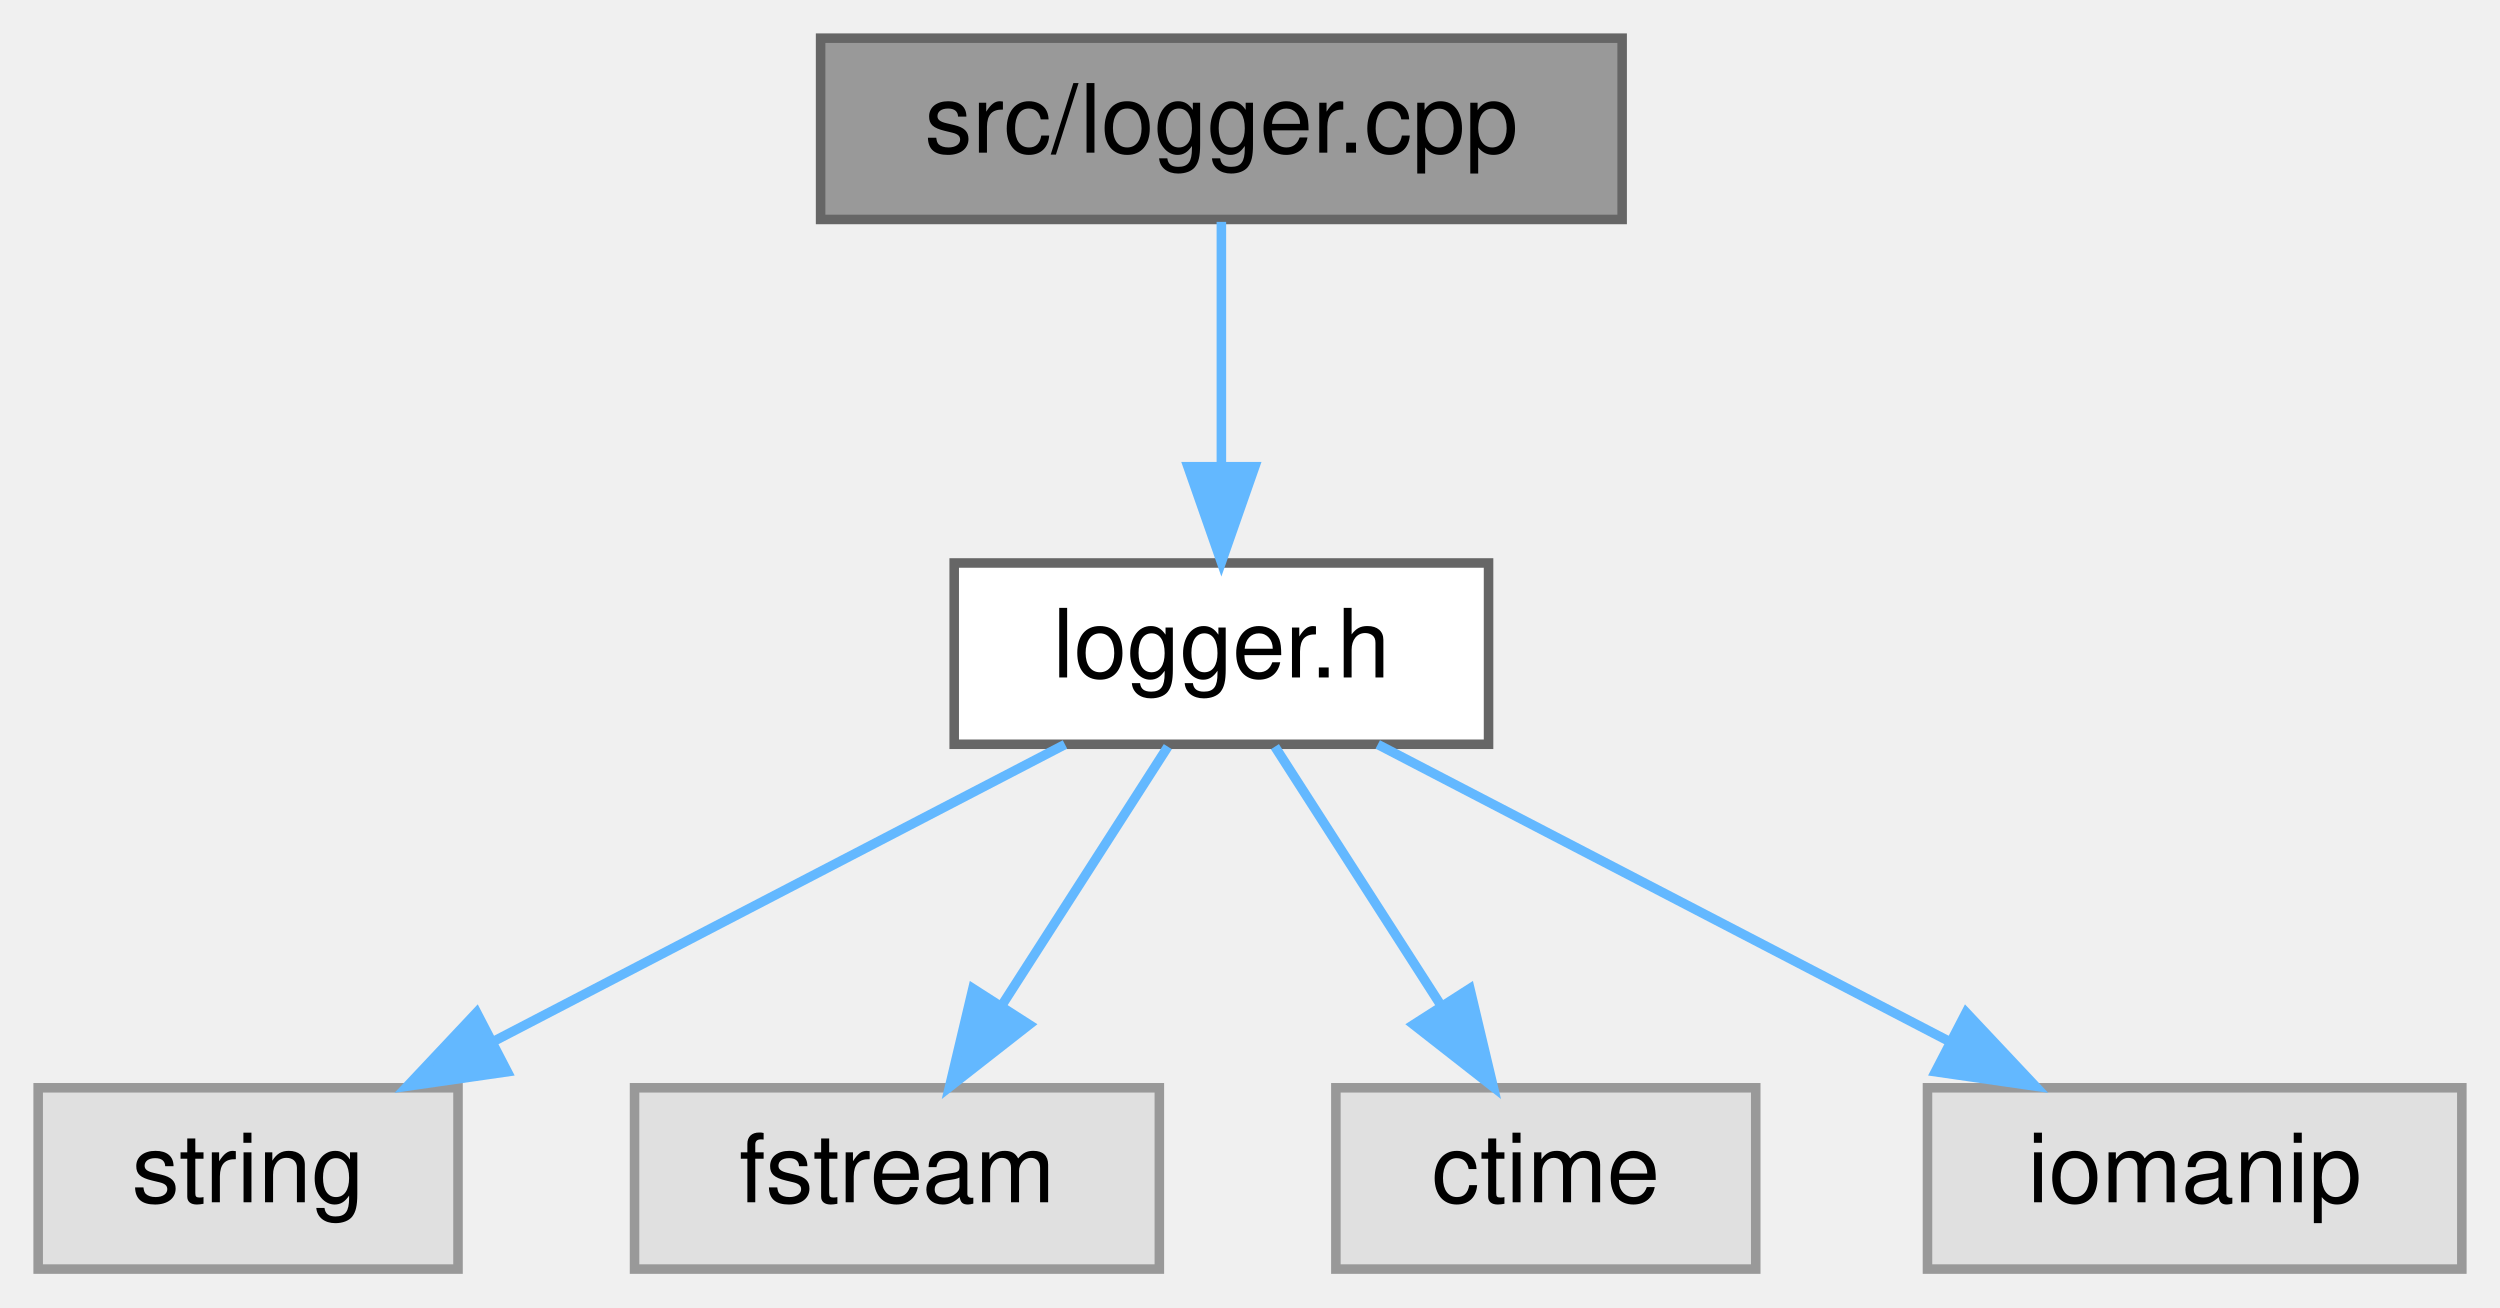
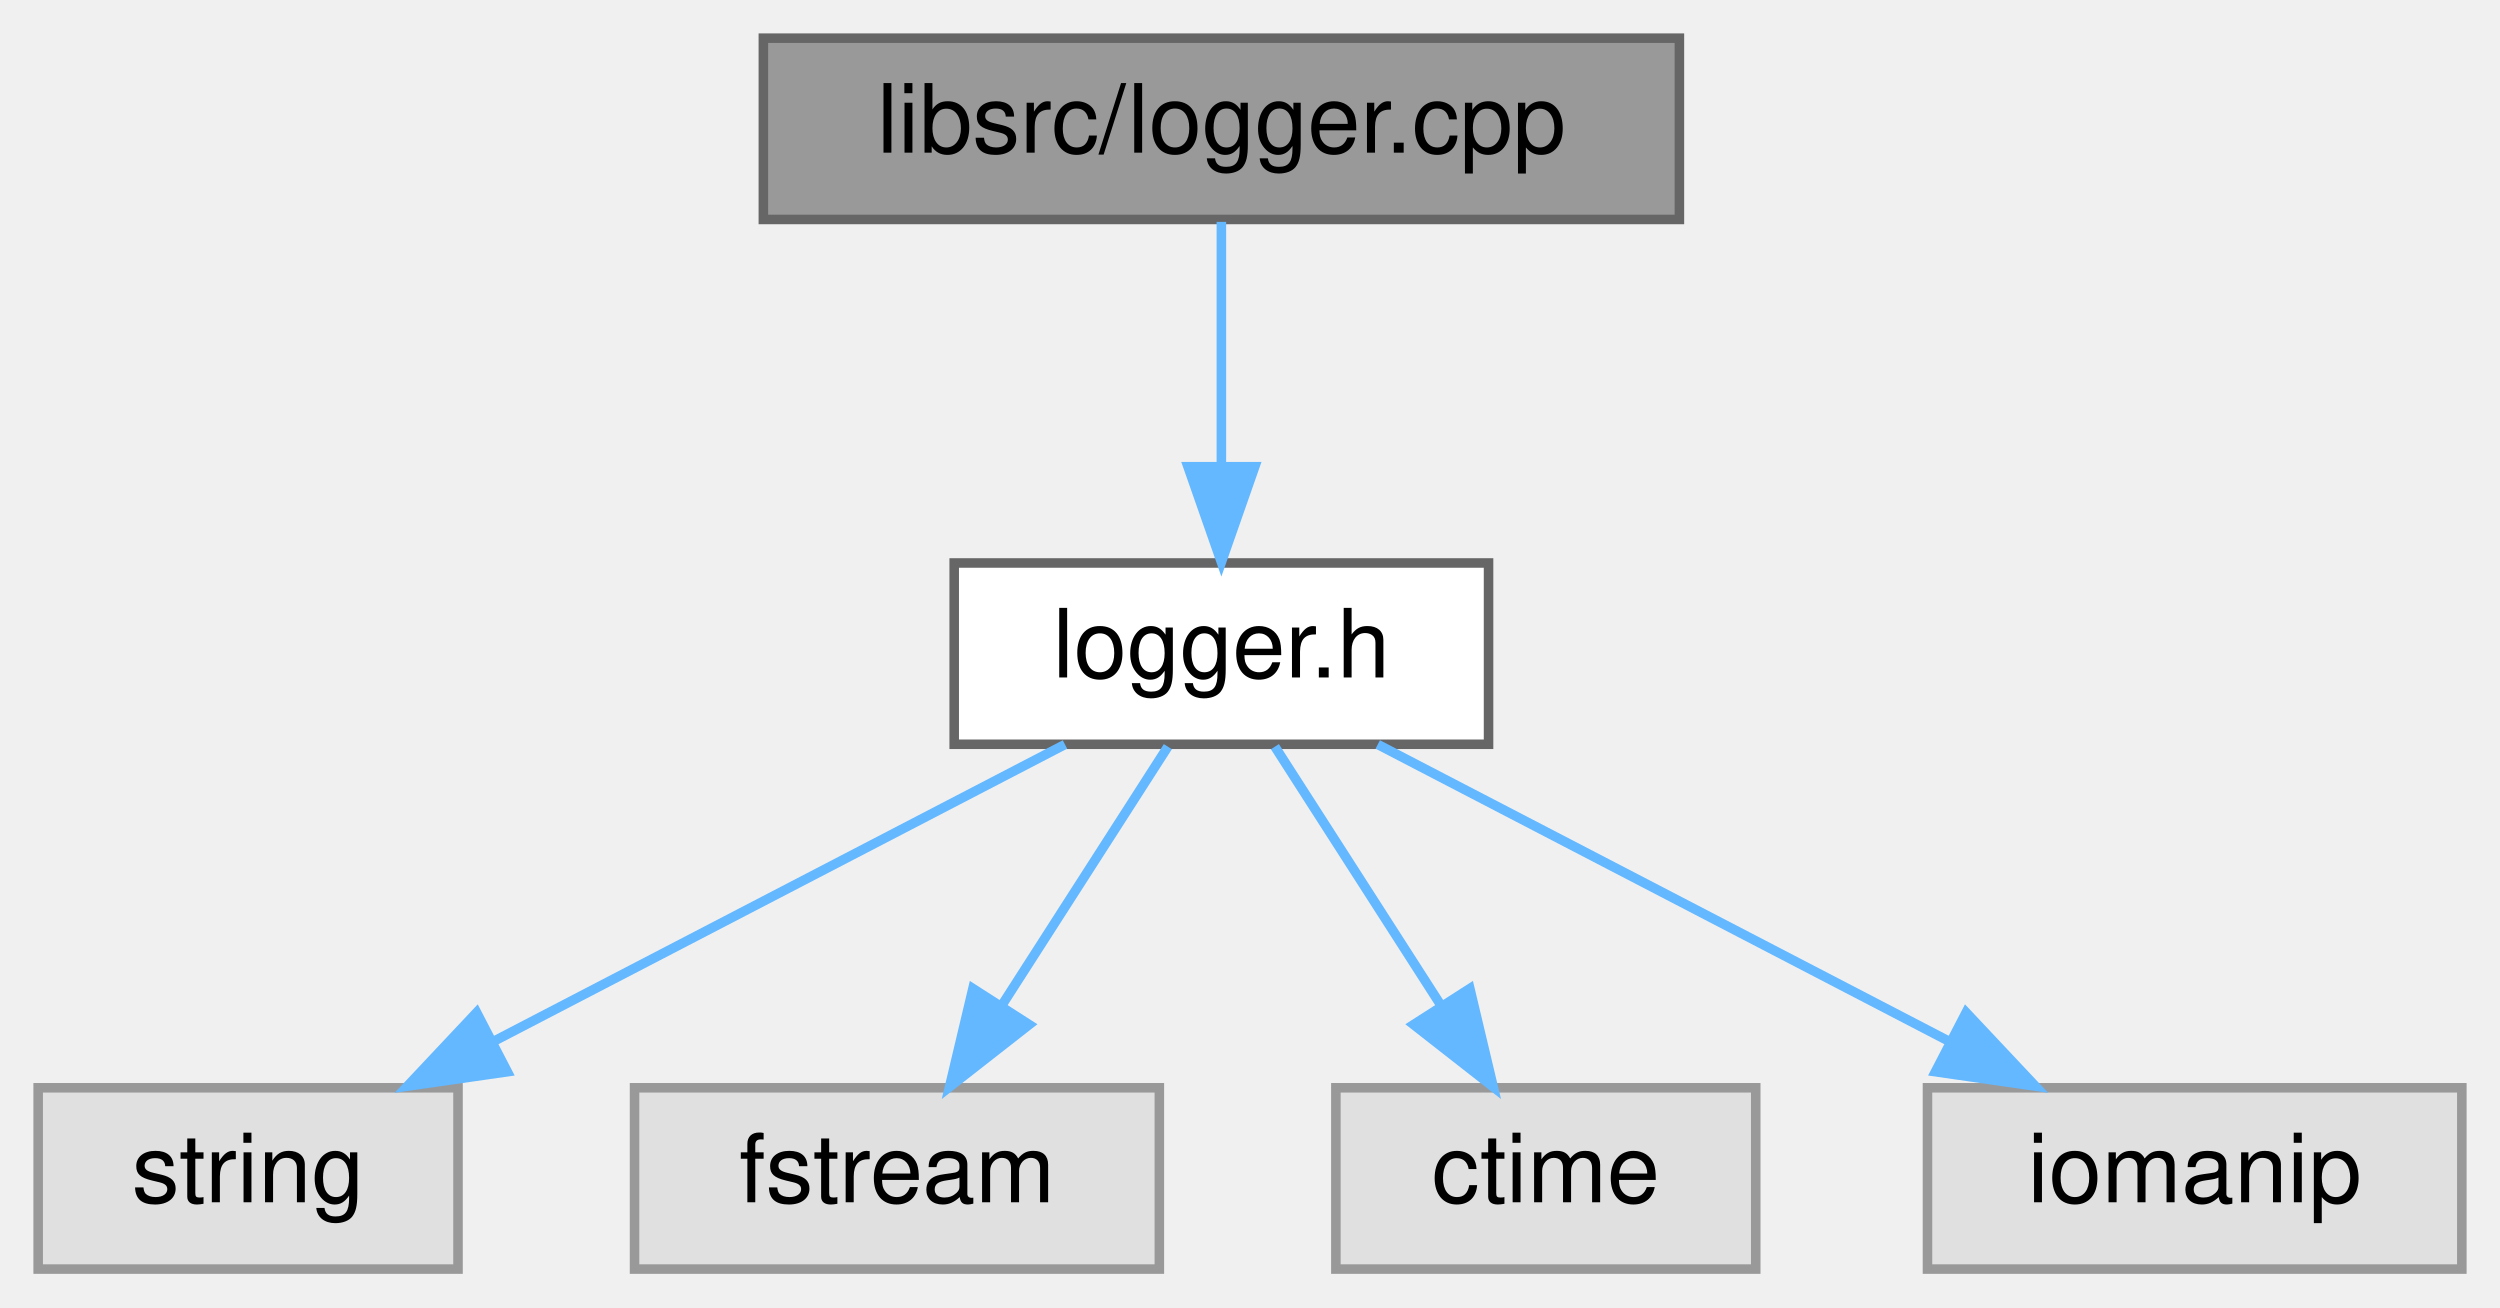
<svg xmlns="http://www.w3.org/2000/svg" xmlns:xlink="http://www.w3.org/1999/xlink" width="262pt" height="137pt" viewBox="0.00 0.00 262.00 137.00">
  <g id="graph0" class="graph" transform="scale(1 1) rotate(0) translate(4 133)">
    <g id="Node000001" class="node">
      <g id="a_Node000001">
        <a xlink:title=" ">
-           <polygon fill="#999999" stroke="#666666" points="166,-129 82,-129 82,-110 166,-110 166,-129" />
-           <text text-anchor="middle" x="124" y="-117" font-family="Helvetica,sans-Serif" font-size="10.00">src/logger.cpp</text>
+           <polygon fill="#999999" stroke="#666666" points="172,-129 76,-129 76,-110 172,-110 172,-129" />
+           <text text-anchor="middle" x="124" y="-117" font-family="Helvetica,sans-Serif" font-size="10.00">libsrc/logger.cpp</text>
        </a>
      </g>
    </g>
    <g id="Node000002" class="node">
      <g id="a_Node000002">
        <a xlink:href="logger_8h.html" target="_top" xlink:title=" ">
          <polygon fill="white" stroke="#666666" points="152,-74 96,-74 96,-55 152,-55 152,-74" />
          <text text-anchor="middle" x="124" y="-62" font-family="Helvetica,sans-Serif" font-size="10.00">logger.h</text>
        </a>
      </g>
    </g>
    <g id="edge1_Node000001_Node000002" class="edge">
      <g id="a_edge1_Node000001_Node000002">
        <a xlink:title=" ">
          <path fill="none" stroke="#63b8ff" d="M124,-109.75C124,-102.8 124,-92.85 124,-84.13" />
          <polygon fill="#63b8ff" stroke="#63b8ff" points="127.5,-84.09 124,-74.09 120.5,-84.09 127.5,-84.09" />
        </a>
      </g>
    </g>
    <g id="Node000003" class="node">
      <g id="a_Node000003">
        <a xlink:title=" ">
          <polygon fill="#e0e0e0" stroke="#999999" points="44,-19 0,-19 0,0 44,0 44,-19" />
          <text text-anchor="middle" x="22" y="-7" font-family="Helvetica,sans-Serif" font-size="10.00">string</text>
        </a>
      </g>
    </g>
    <g id="edge2_Node000002_Node000003" class="edge">
      <g id="a_edge2_Node000002_Node000003">
        <a xlink:title=" ">
          <path fill="none" stroke="#63b8ff" d="M107.61,-54.98C91.43,-46.57 66.43,-33.59 47.62,-23.81" />
          <polygon fill="#63b8ff" stroke="#63b8ff" points="49.17,-20.68 38.69,-19.17 45.95,-26.89 49.17,-20.68" />
        </a>
      </g>
    </g>
    <g id="Node000004" class="node">
      <g id="a_Node000004">
        <a xlink:title=" ">
          <polygon fill="#e0e0e0" stroke="#999999" points="117.5,-19 62.5,-19 62.5,0 117.5,0 117.5,-19" />
          <text text-anchor="middle" x="90" y="-7" font-family="Helvetica,sans-Serif" font-size="10.00">fstream</text>
        </a>
      </g>
    </g>
    <g id="edge3_Node000002_Node000004" class="edge">
      <g id="a_edge3_Node000002_Node000004">
        <a xlink:title=" ">
          <path fill="none" stroke="#63b8ff" d="M118.39,-54.75C113.68,-47.42 106.83,-36.73 101.03,-27.7" />
          <polygon fill="#63b8ff" stroke="#63b8ff" points="103.86,-25.62 95.51,-19.09 97.96,-29.4 103.86,-25.62" />
        </a>
      </g>
    </g>
    <g id="Node000005" class="node">
      <g id="a_Node000005">
        <a xlink:title=" ">
          <polygon fill="#e0e0e0" stroke="#999999" points="180,-19 136,-19 136,0 180,0 180,-19" />
          <text text-anchor="middle" x="158" y="-7" font-family="Helvetica,sans-Serif" font-size="10.00">ctime</text>
        </a>
      </g>
    </g>
    <g id="edge4_Node000002_Node000005" class="edge">
      <g id="a_edge4_Node000002_Node000005">
        <a xlink:title=" ">
          <path fill="none" stroke="#63b8ff" d="M129.61,-54.75C134.32,-47.42 141.17,-36.73 146.97,-27.7" />
          <polygon fill="#63b8ff" stroke="#63b8ff" points="150.04,-29.4 152.49,-19.09 144.14,-25.62 150.04,-29.4" />
        </a>
      </g>
    </g>
    <g id="Node000006" class="node">
      <g id="a_Node000006">
        <a xlink:title=" ">
          <polygon fill="#e0e0e0" stroke="#999999" points="254,-19 198,-19 198,0 254,0 254,-19" />
          <text text-anchor="middle" x="226" y="-7" font-family="Helvetica,sans-Serif" font-size="10.00">iomanip</text>
        </a>
      </g>
    </g>
    <g id="edge5_Node000002_Node000006" class="edge">
      <g id="a_edge5_Node000002_Node000006">
        <a xlink:title=" ">
          <path fill="none" stroke="#63b8ff" d="M140.39,-54.98C156.57,-46.57 181.57,-33.59 200.38,-23.81" />
          <polygon fill="#63b8ff" stroke="#63b8ff" points="202.05,-26.89 209.31,-19.17 198.83,-20.68 202.05,-26.89" />
        </a>
      </g>
    </g>
  </g>
</svg>
